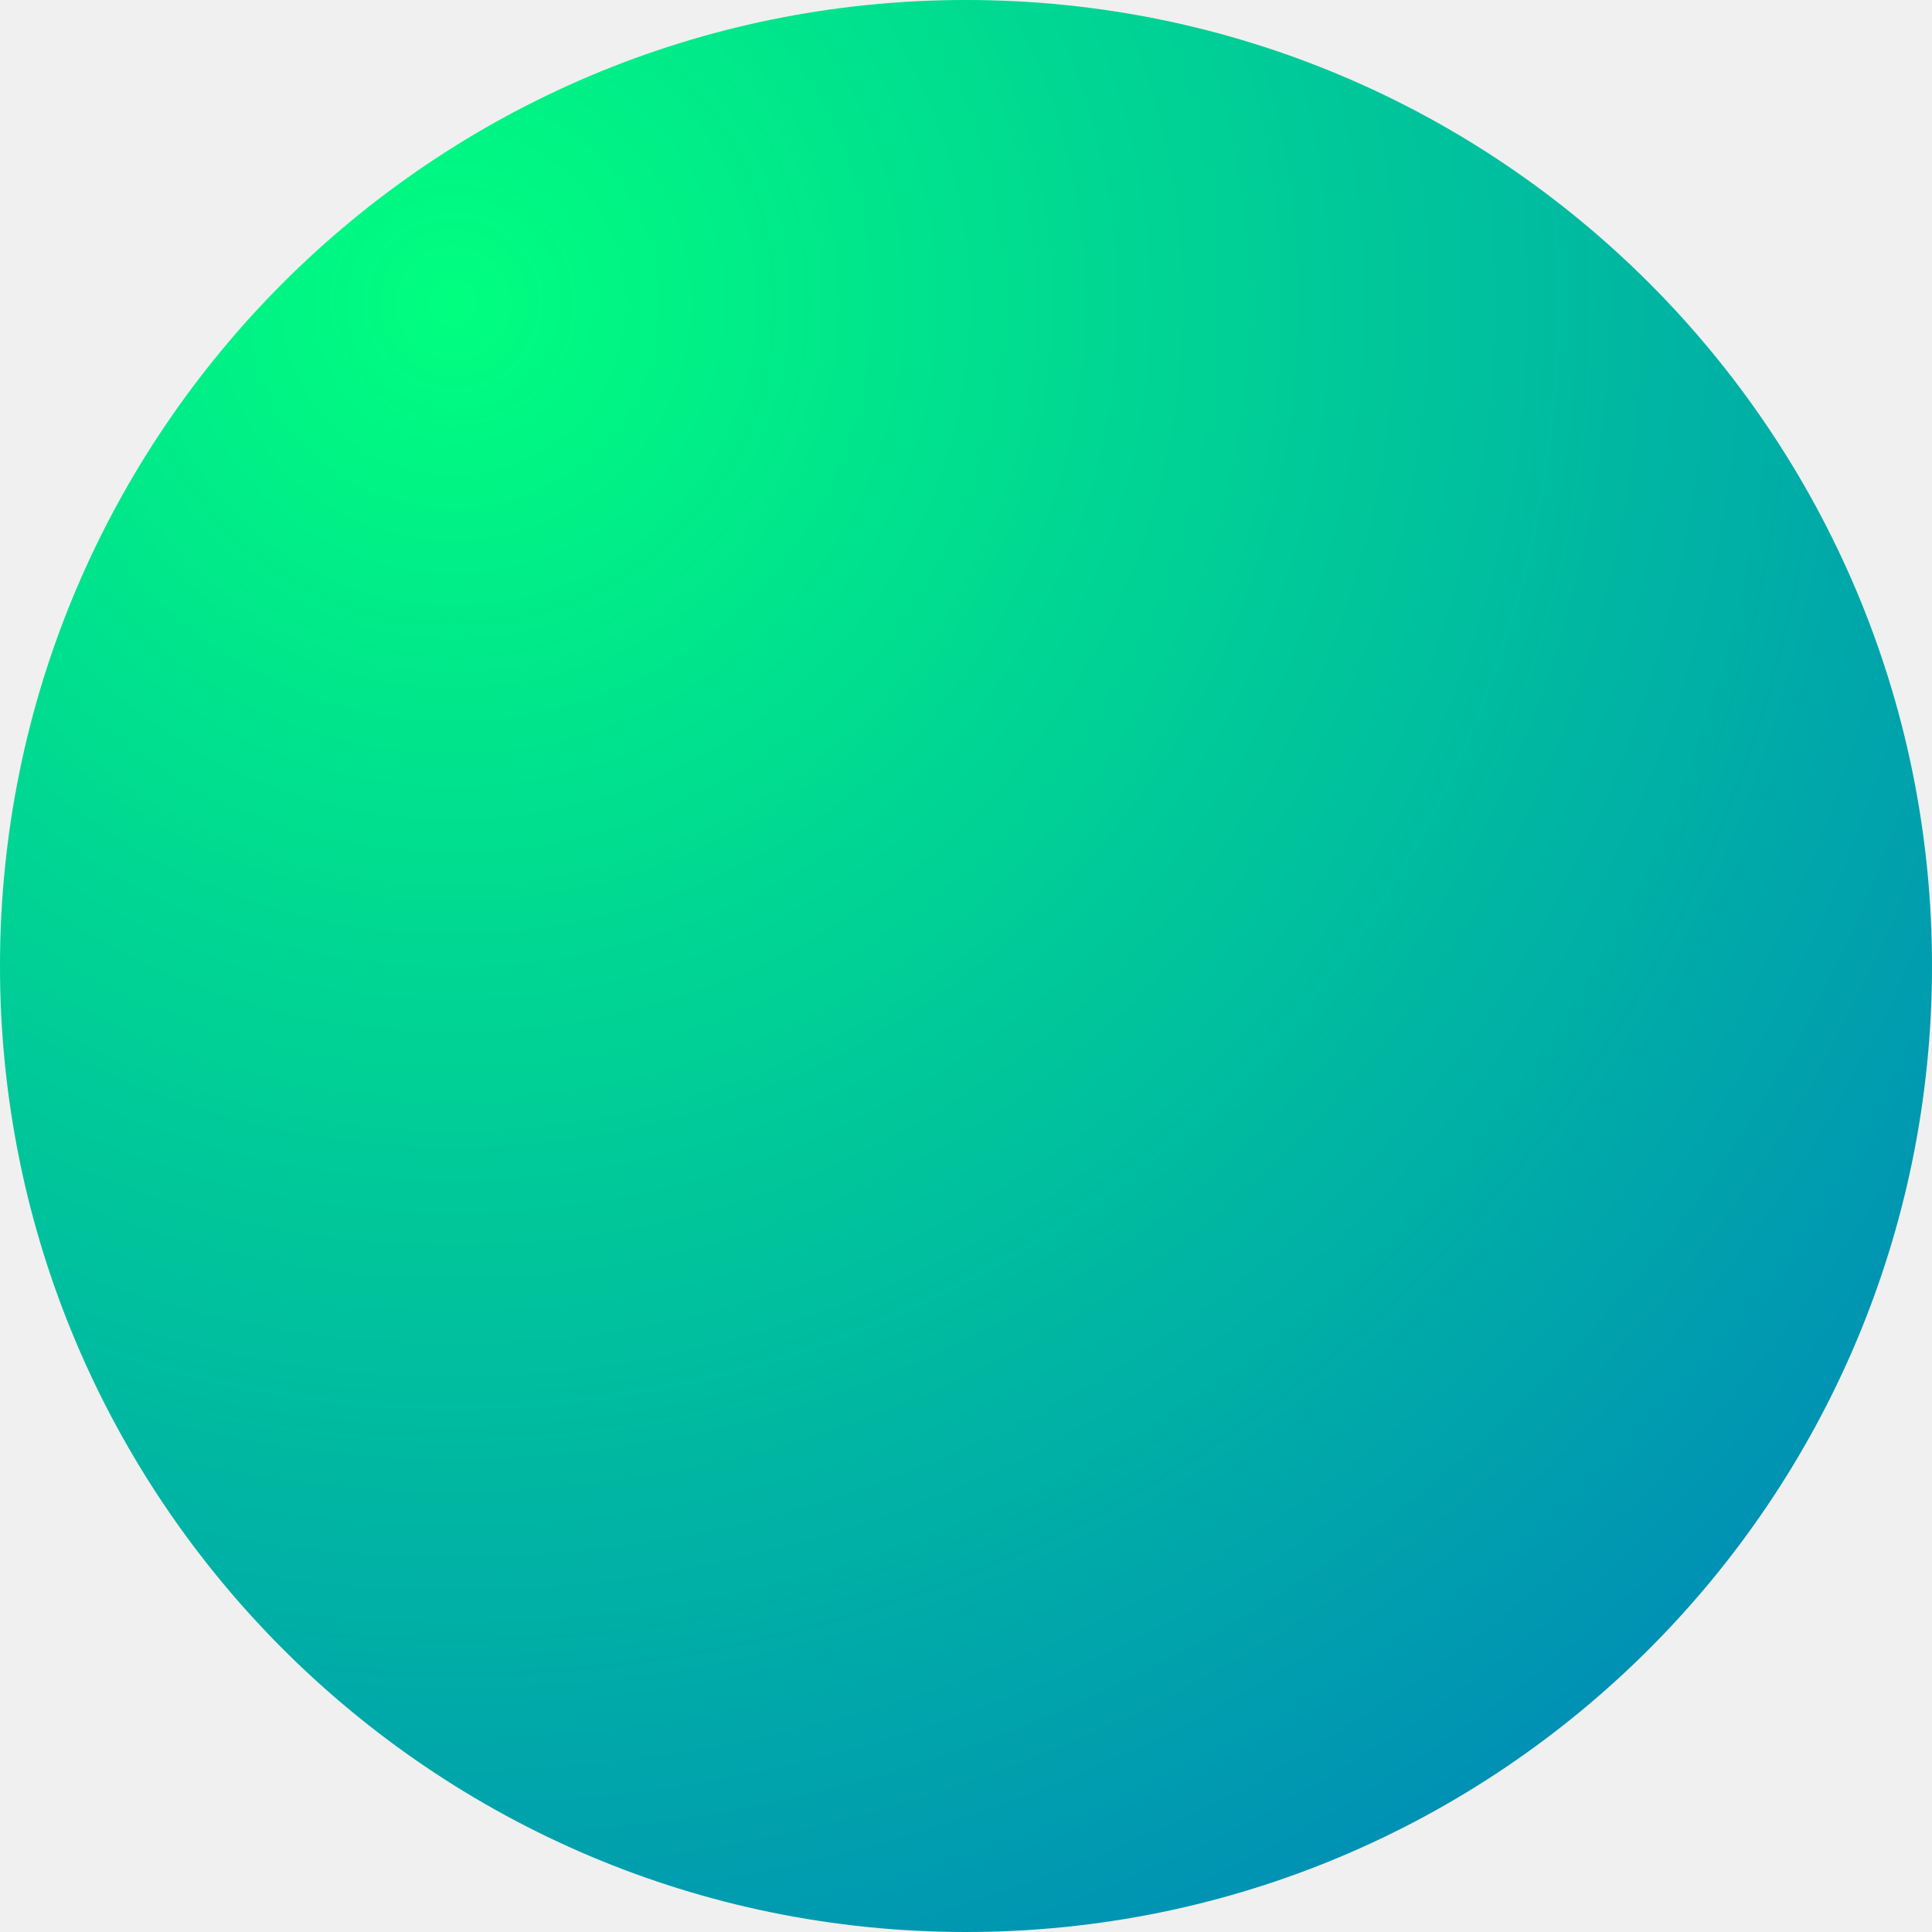
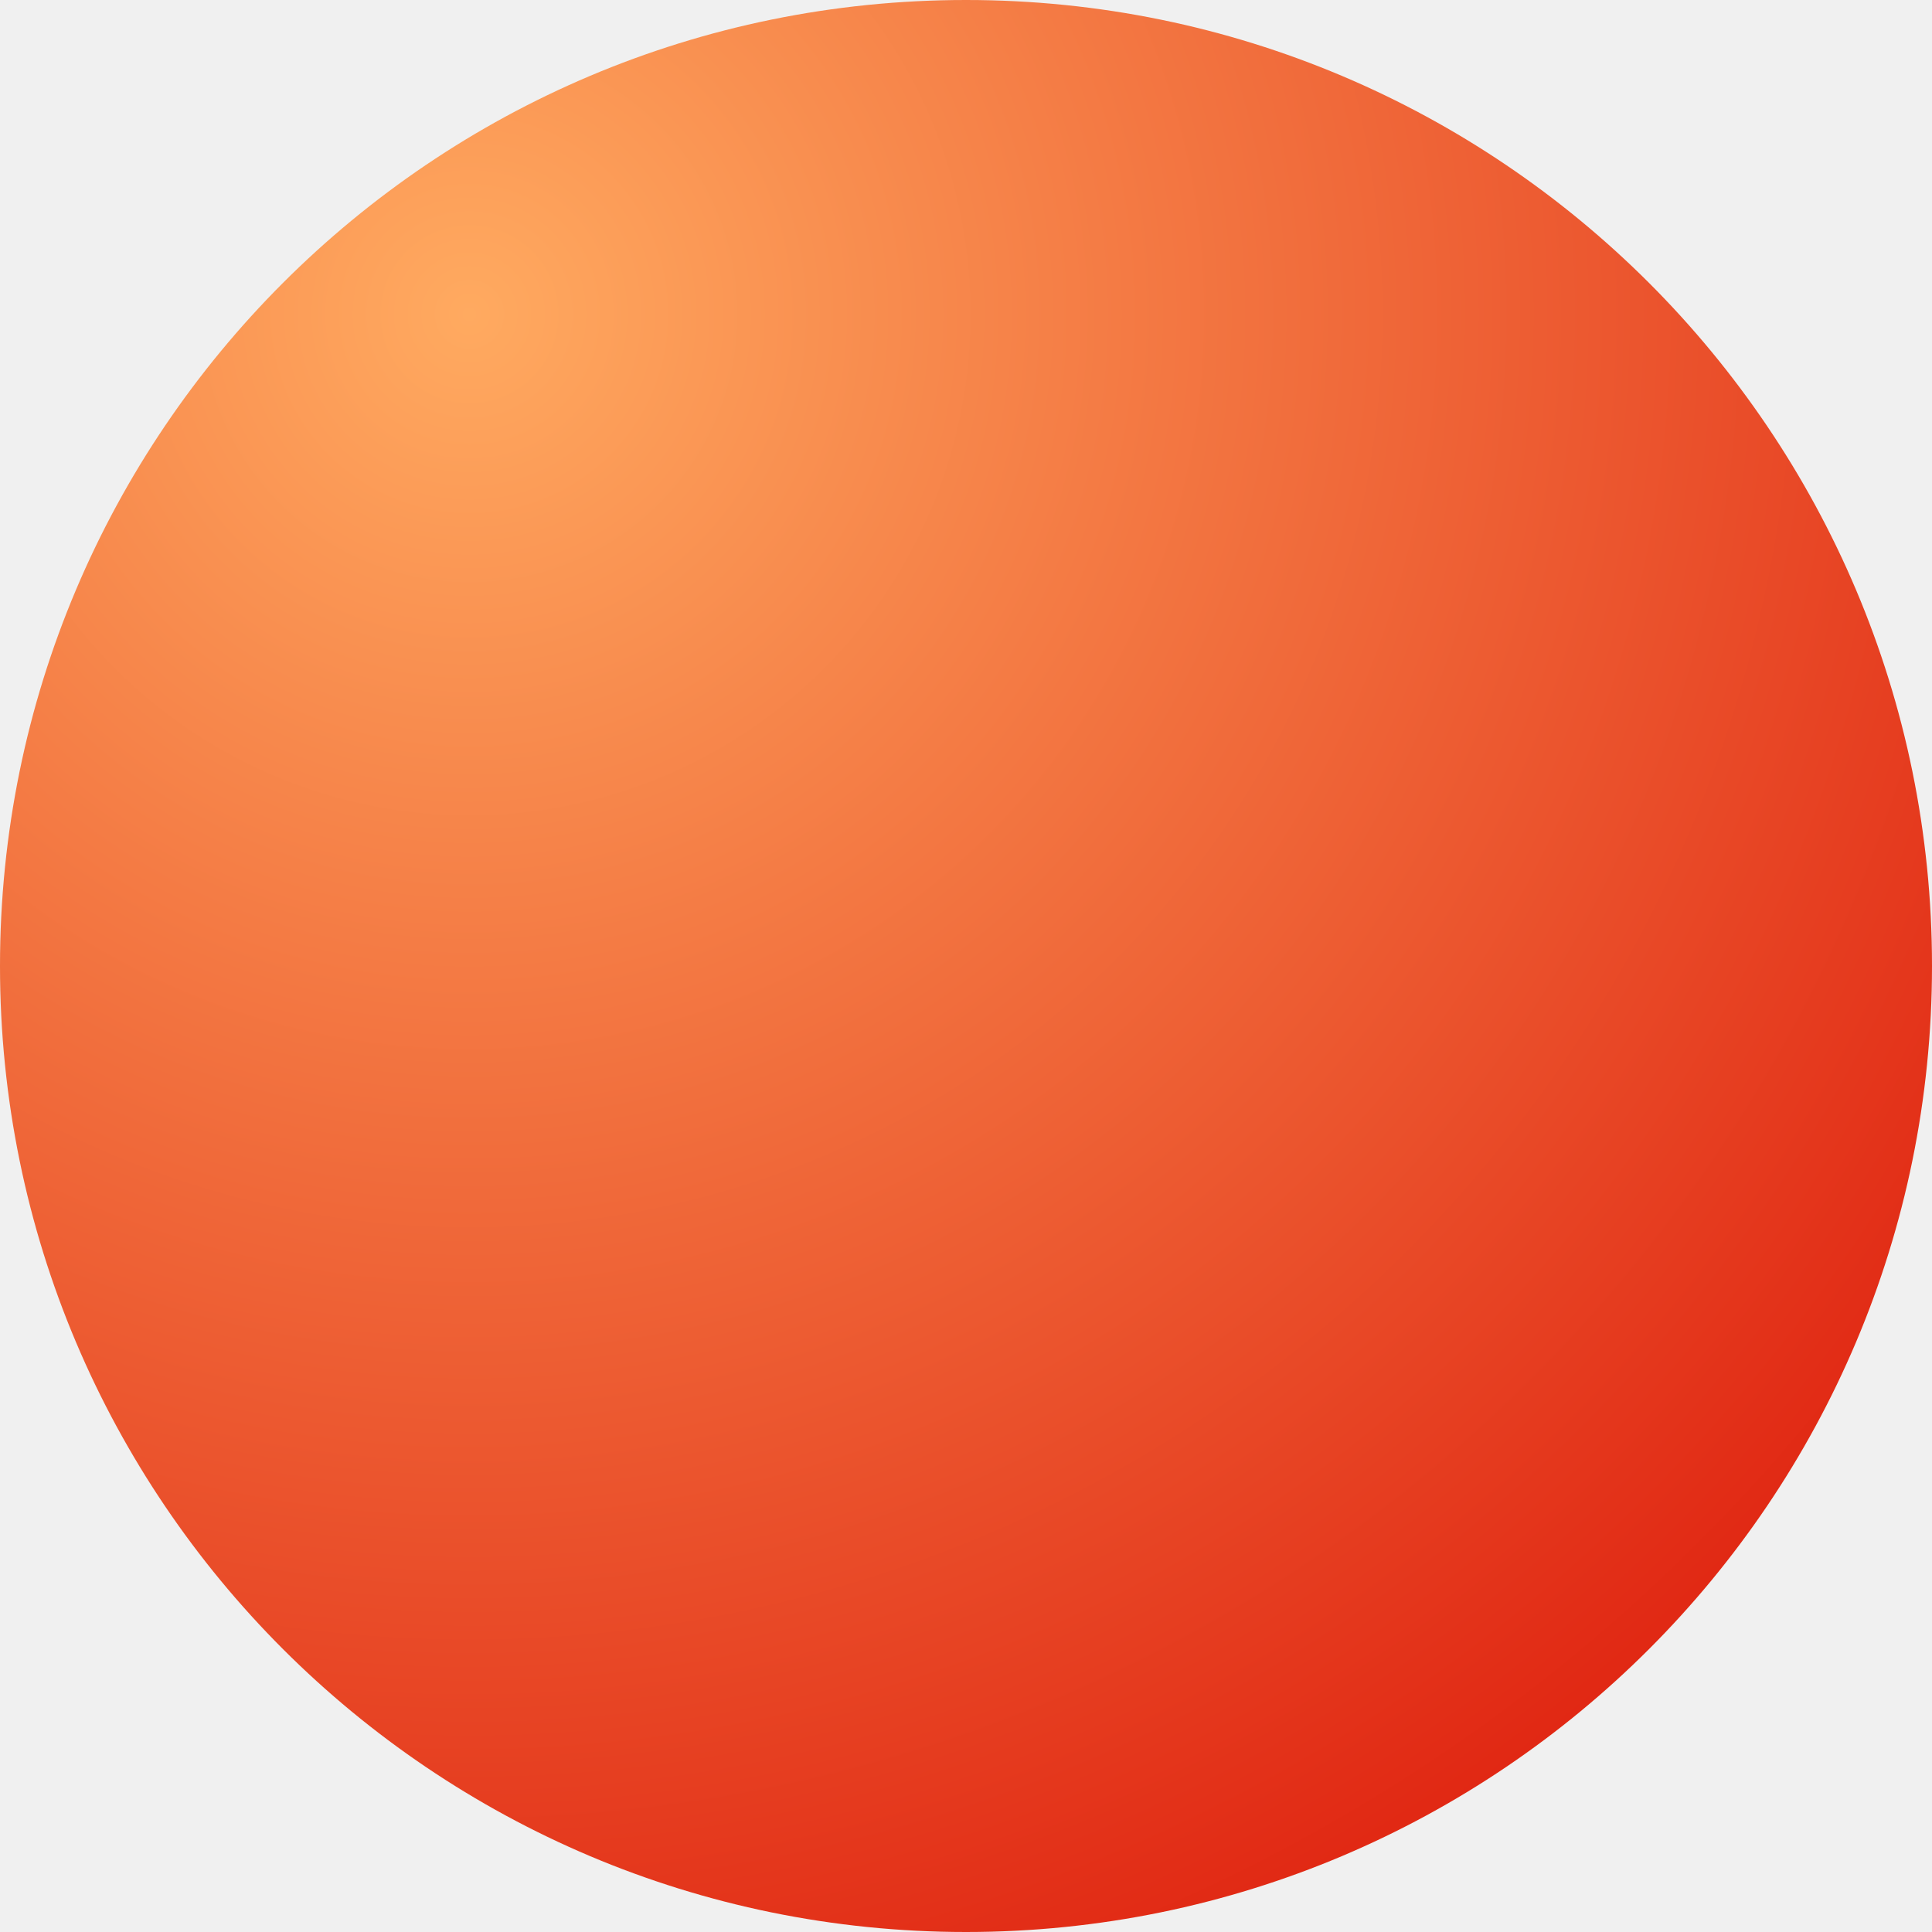
<svg xmlns="http://www.w3.org/2000/svg" width="32" height="32" viewBox="0 0 32 32" fill="none">
-   <g clip-path="url(#clip0_301_2)">
-     <circle cx="16" cy="16" r="16" fill="url(#paint0_radial_301_2)" />
-   </g>
+   <circle cx="16" cy="16" r="16" fill="url(#paint0_radial_301_9)" />
  <defs>
-     <radialGradient id="paint0_radial_301_2" cx="0" cy="0" r="1" gradientUnits="userSpaceOnUse" gradientTransform="translate(7.5 5) rotate(45) scale(49.4975)">
-       <stop stop-color="#00FF7F" />
-       <stop offset="1" stop-color="#0049D7" />
+     <radialGradient id="paint0_radial_301_9" cx="0" cy="0" r="1" gradientUnits="userSpaceOnUse" gradientTransform="translate(8 5.5) rotate(45) scale(36.0625)">
+       <stop stop-color="#FFAA60" />
+       <stop offset="1" stop-color="#D90700" />
    </radialGradient>
-     <clipPath id="clip0_301_2">
-       <rect width="32" height="32" fill="white" />
-     </clipPath>
  </defs>
</svg>
